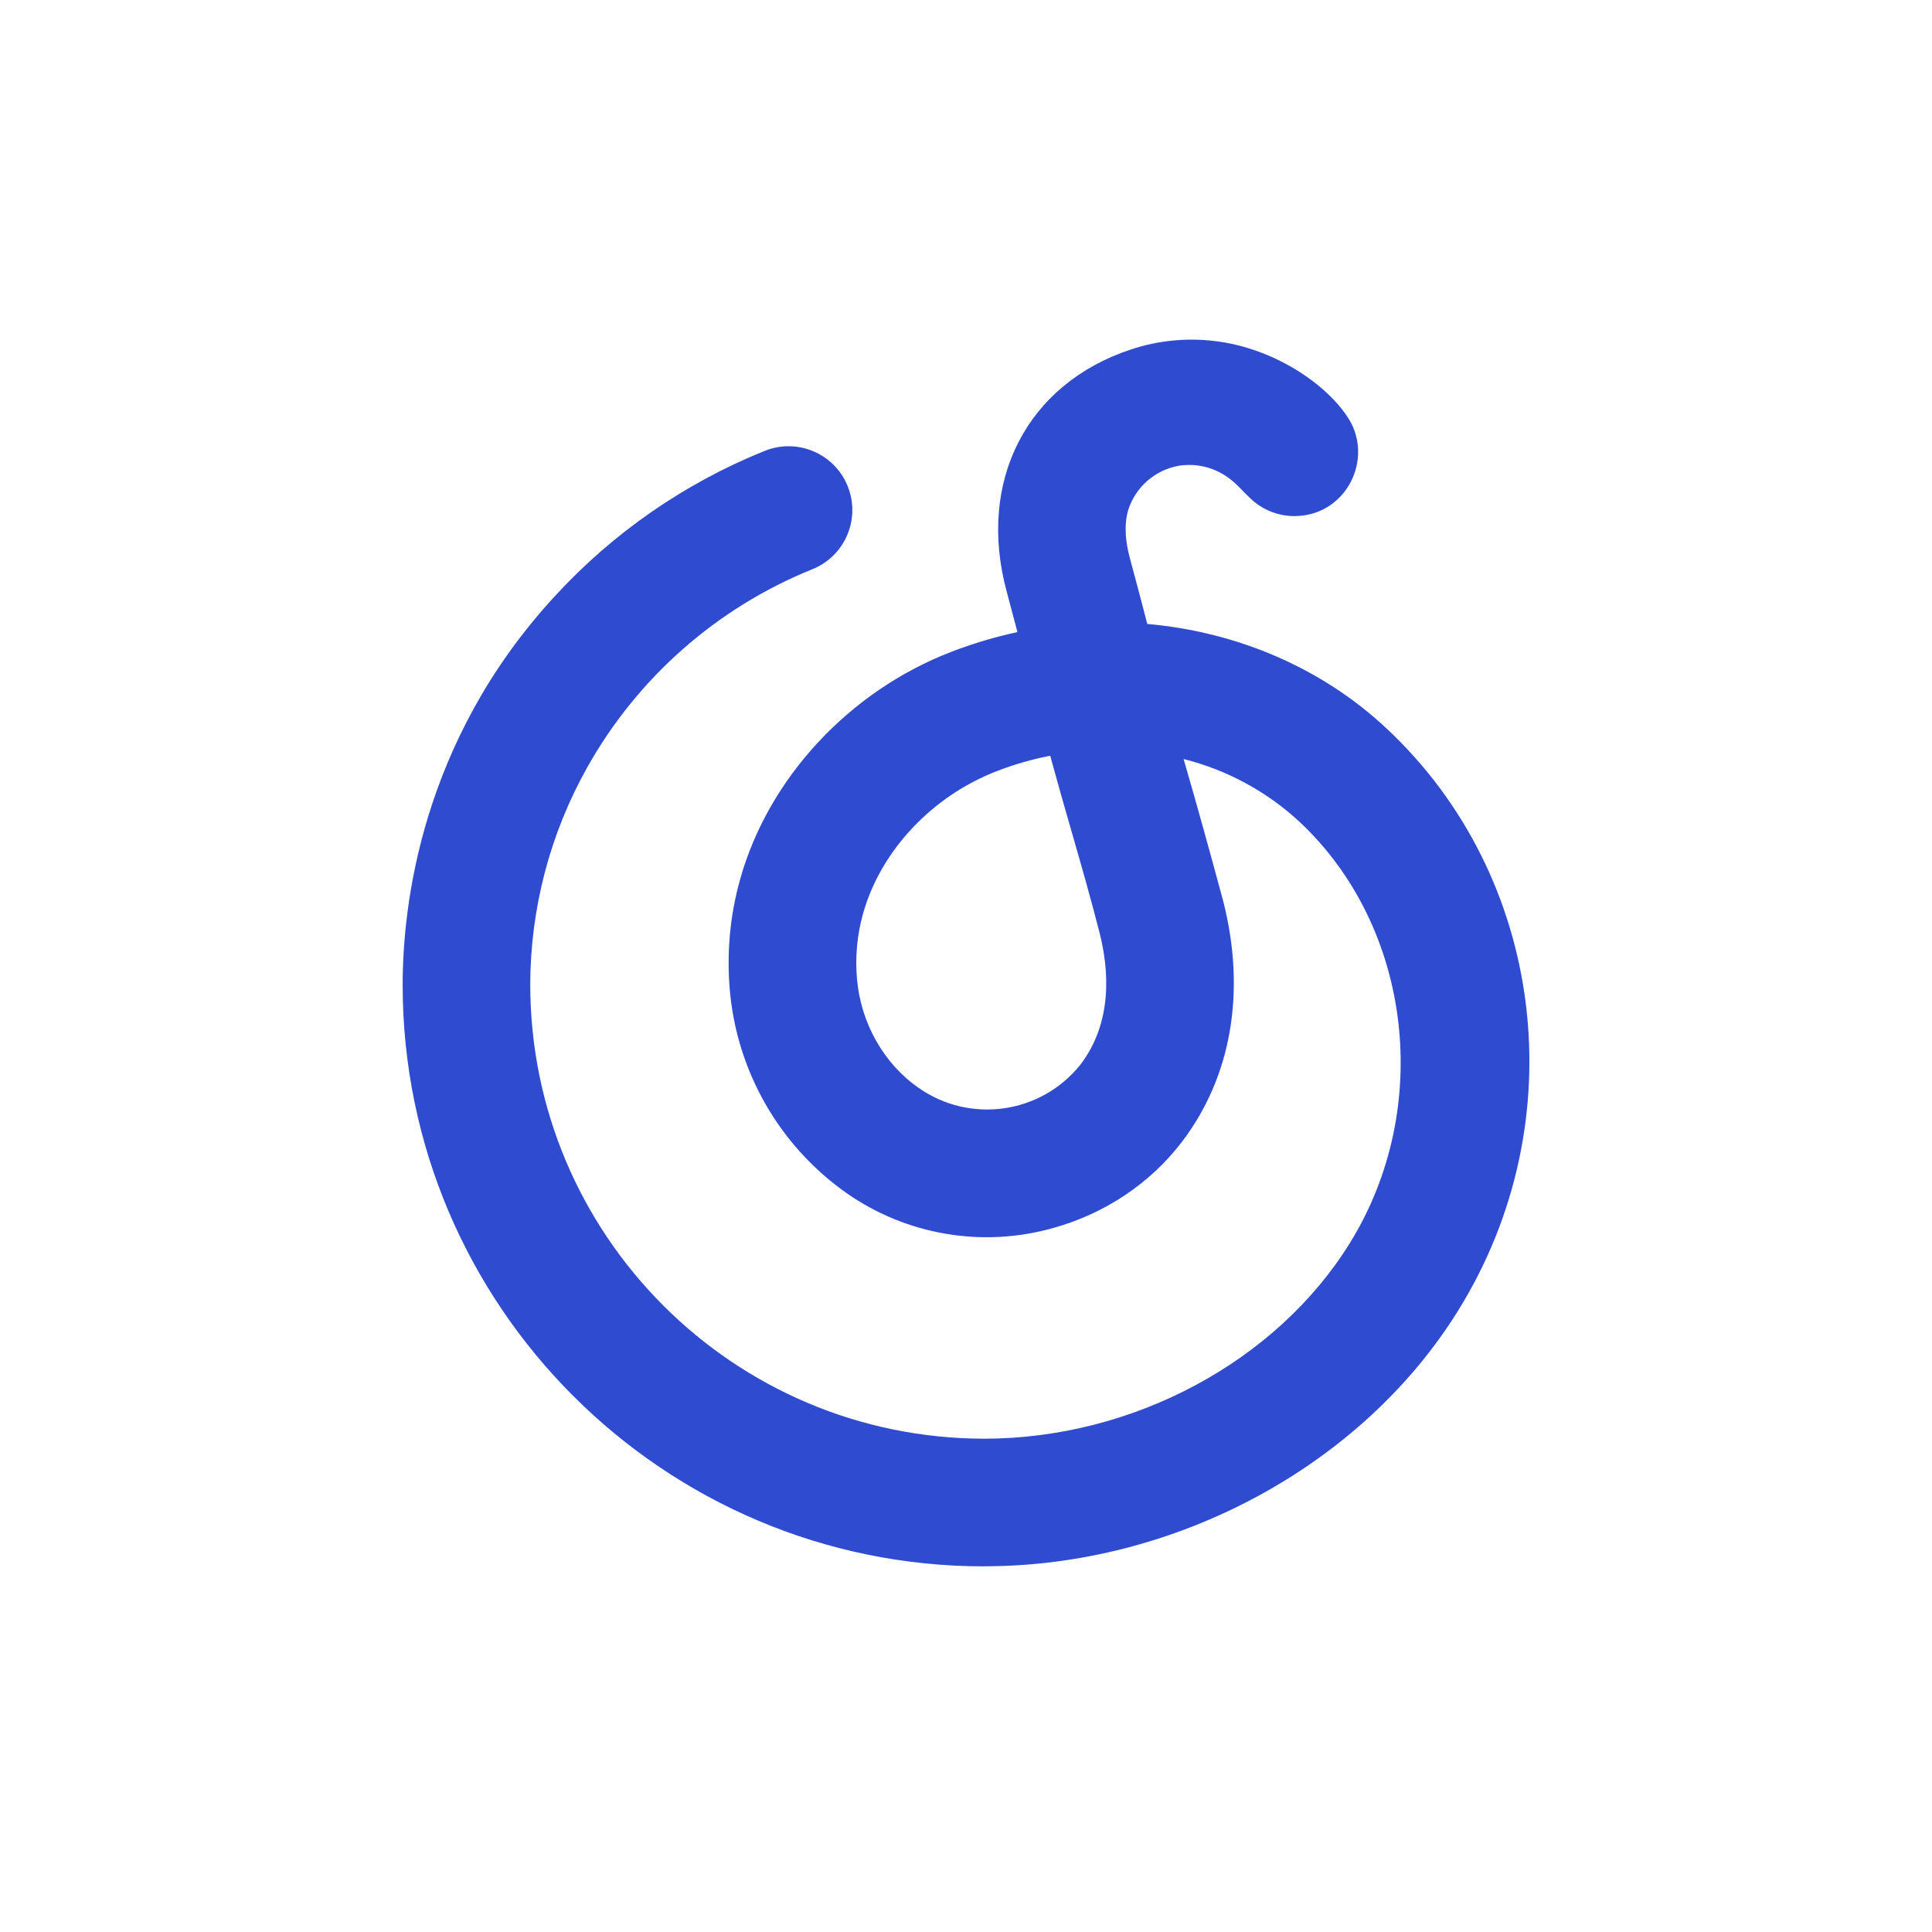
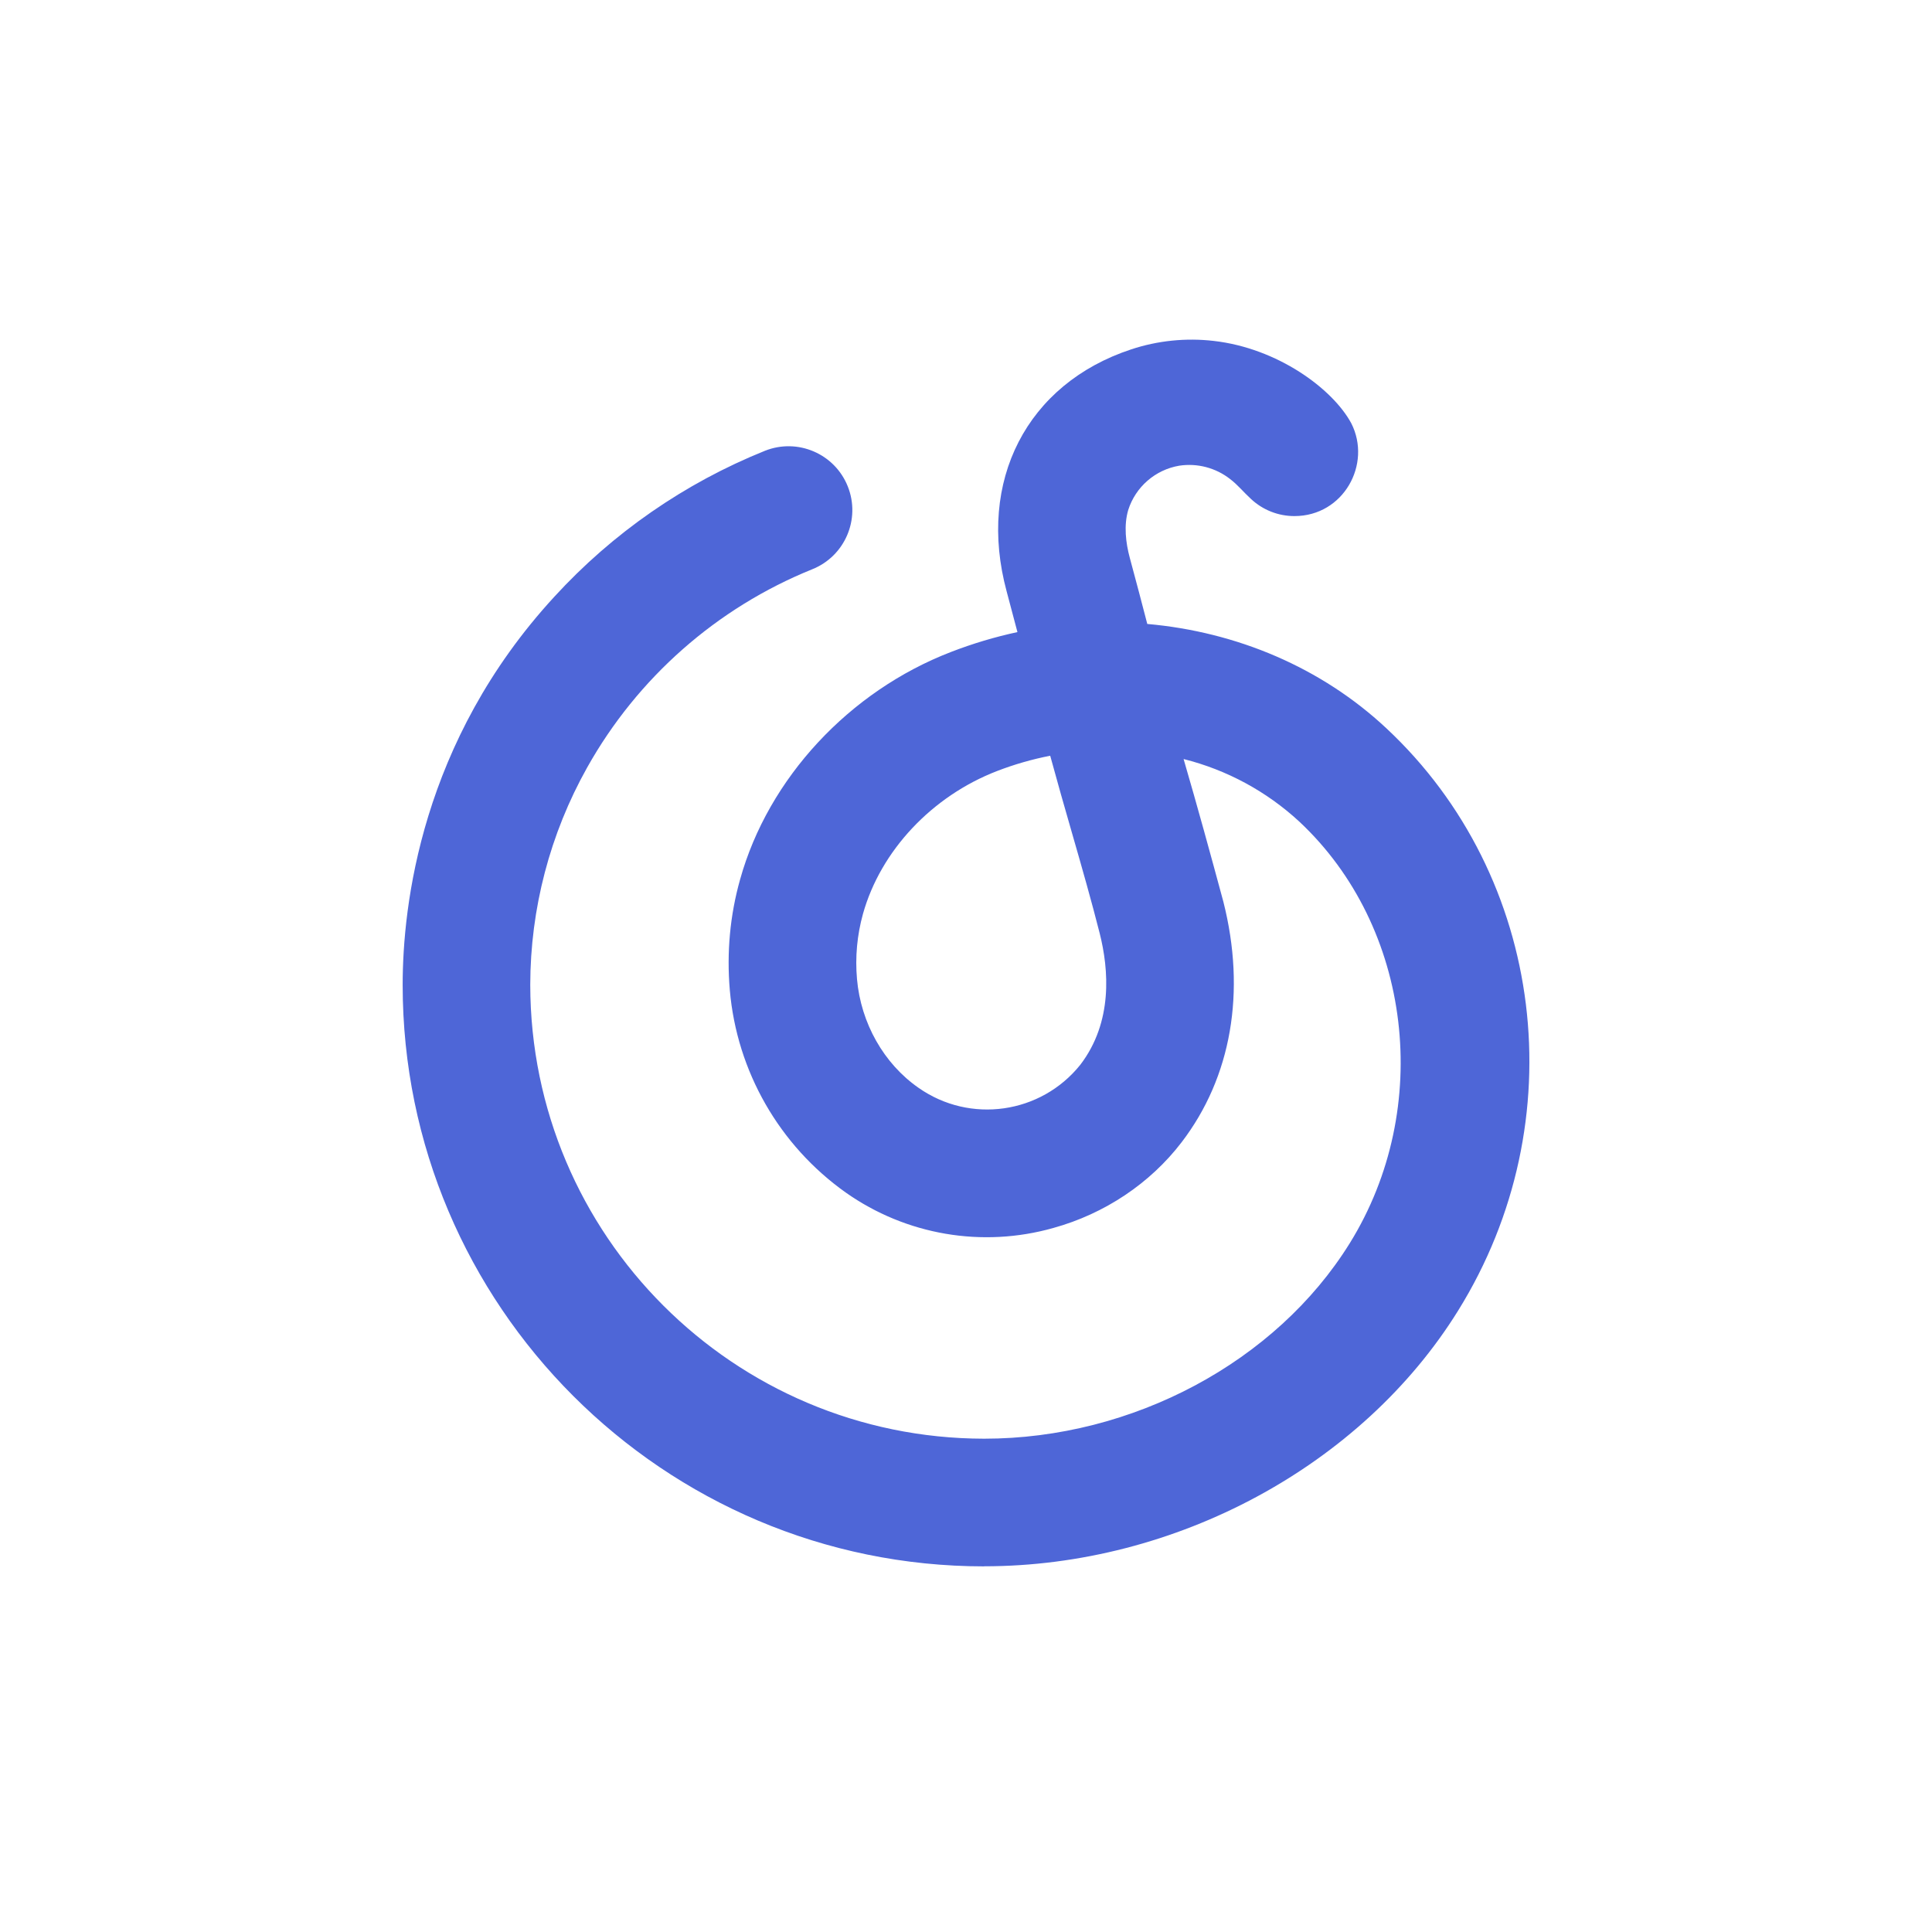
<svg xmlns="http://www.w3.org/2000/svg" viewBox="0 0 24 24">
-   <path fill="#2F4BD0" d="M13.046 9.388a3.919 3.919 0 0 0-.66.19c-.809.312-1.447.991-1.666 1.775a2.269 2.269 0 0 0-.074.81c.048.546.333 1.05.764 1.35a1.483 1.483 0 0 0 2.01-.286c.406-.531.355-1.183.24-1.636-.098-.387-.22-.816-.345-1.249a64.76 64.76 0 0 1-.269-.954zm-.82 10.07c-3.984 0-7.224-3.24-7.224-7.223 0-.98.226-3.02 1.884-4.822A7.188 7.188 0 0 1 9.502 5.6a.792.792 0 1 1 .587 1.472 5.619 5.619 0 0 0-2.795 2.462 5.538 5.538 0 0 0-.707 2.7 5.645 5.645 0 0 0 5.638 5.638c1.844 0 3.627-.953 4.542-2.428 1.042-1.68.772-3.931-.627-5.238a3.299 3.299 0 0 0-1.437-.777c.172.589.334 1.18.494 1.772.284 1.12.1 2.181-.519 2.989-.39.51-.956.888-1.592 1.064a3.038 3.038 0 0 1-2.58-.44 3.45 3.45 0 0 1-1.44-2.514c-.04-.467.002-.93.128-1.376.35-1.256 1.356-2.339 2.622-2.826a5.5 5.5 0 0 1 .823-.246l-.134-.505c-.37-1.371.25-2.579 1.547-3.007.329-.109.68-.145 1.025-.105.792.09 1.476.592 1.709 1.023.258.507-.096 1.153-.706 1.153a.788.788 0 0 1-.54-.213c-.088-.08-.163-.174-.259-.247a.825.825 0 0 0-.632-.166.807.807 0 0 0-.634.551c-.056.191-.031.406.02.595.07.256.159.597.217.82 1.11.098 2.162.54 2.97 1.296 1.974 1.844 2.35 4.886.892 7.233-1.197 1.93-3.509 3.177-5.889 3.177z" />
+   <path fill="#4E66D7" d="M13.046 9.388a3.919 3.919 0 0 0-.66.19c-.809.312-1.447.991-1.666 1.775a2.269 2.269 0 0 0-.074.81c.048.546.333 1.05.764 1.35a1.483 1.483 0 0 0 2.01-.286c.406-.531.355-1.183.24-1.636-.098-.387-.22-.816-.345-1.249a64.76 64.76 0 0 1-.269-.954zm-.82 10.07c-3.984 0-7.224-3.24-7.224-7.223 0-.98.226-3.02 1.884-4.822A7.188 7.188 0 0 1 9.502 5.6a.792.792 0 1 1 .587 1.472 5.619 5.619 0 0 0-2.795 2.462 5.538 5.538 0 0 0-.707 2.7 5.645 5.645 0 0 0 5.638 5.638c1.844 0 3.627-.953 4.542-2.428 1.042-1.68.772-3.931-.627-5.238a3.299 3.299 0 0 0-1.437-.777c.172.589.334 1.18.494 1.772.284 1.12.1 2.181-.519 2.989-.39.51-.956.888-1.592 1.064a3.038 3.038 0 0 1-2.58-.44 3.45 3.45 0 0 1-1.44-2.514c-.04-.467.002-.93.128-1.376.35-1.256 1.356-2.339 2.622-2.826a5.5 5.5 0 0 1 .823-.246l-.134-.505c-.37-1.371.25-2.579 1.547-3.007.329-.109.68-.145 1.025-.105.792.09 1.476.592 1.709 1.023.258.507-.096 1.153-.706 1.153a.788.788 0 0 1-.54-.213c-.088-.08-.163-.174-.259-.247a.825.825 0 0 0-.632-.166.807.807 0 0 0-.634.551c-.056.191-.031.406.02.595.07.256.159.597.217.82 1.11.098 2.162.54 2.97 1.296 1.974 1.844 2.35 4.886.892 7.233-1.197 1.93-3.509 3.177-5.889 3.177z" />
</svg>
